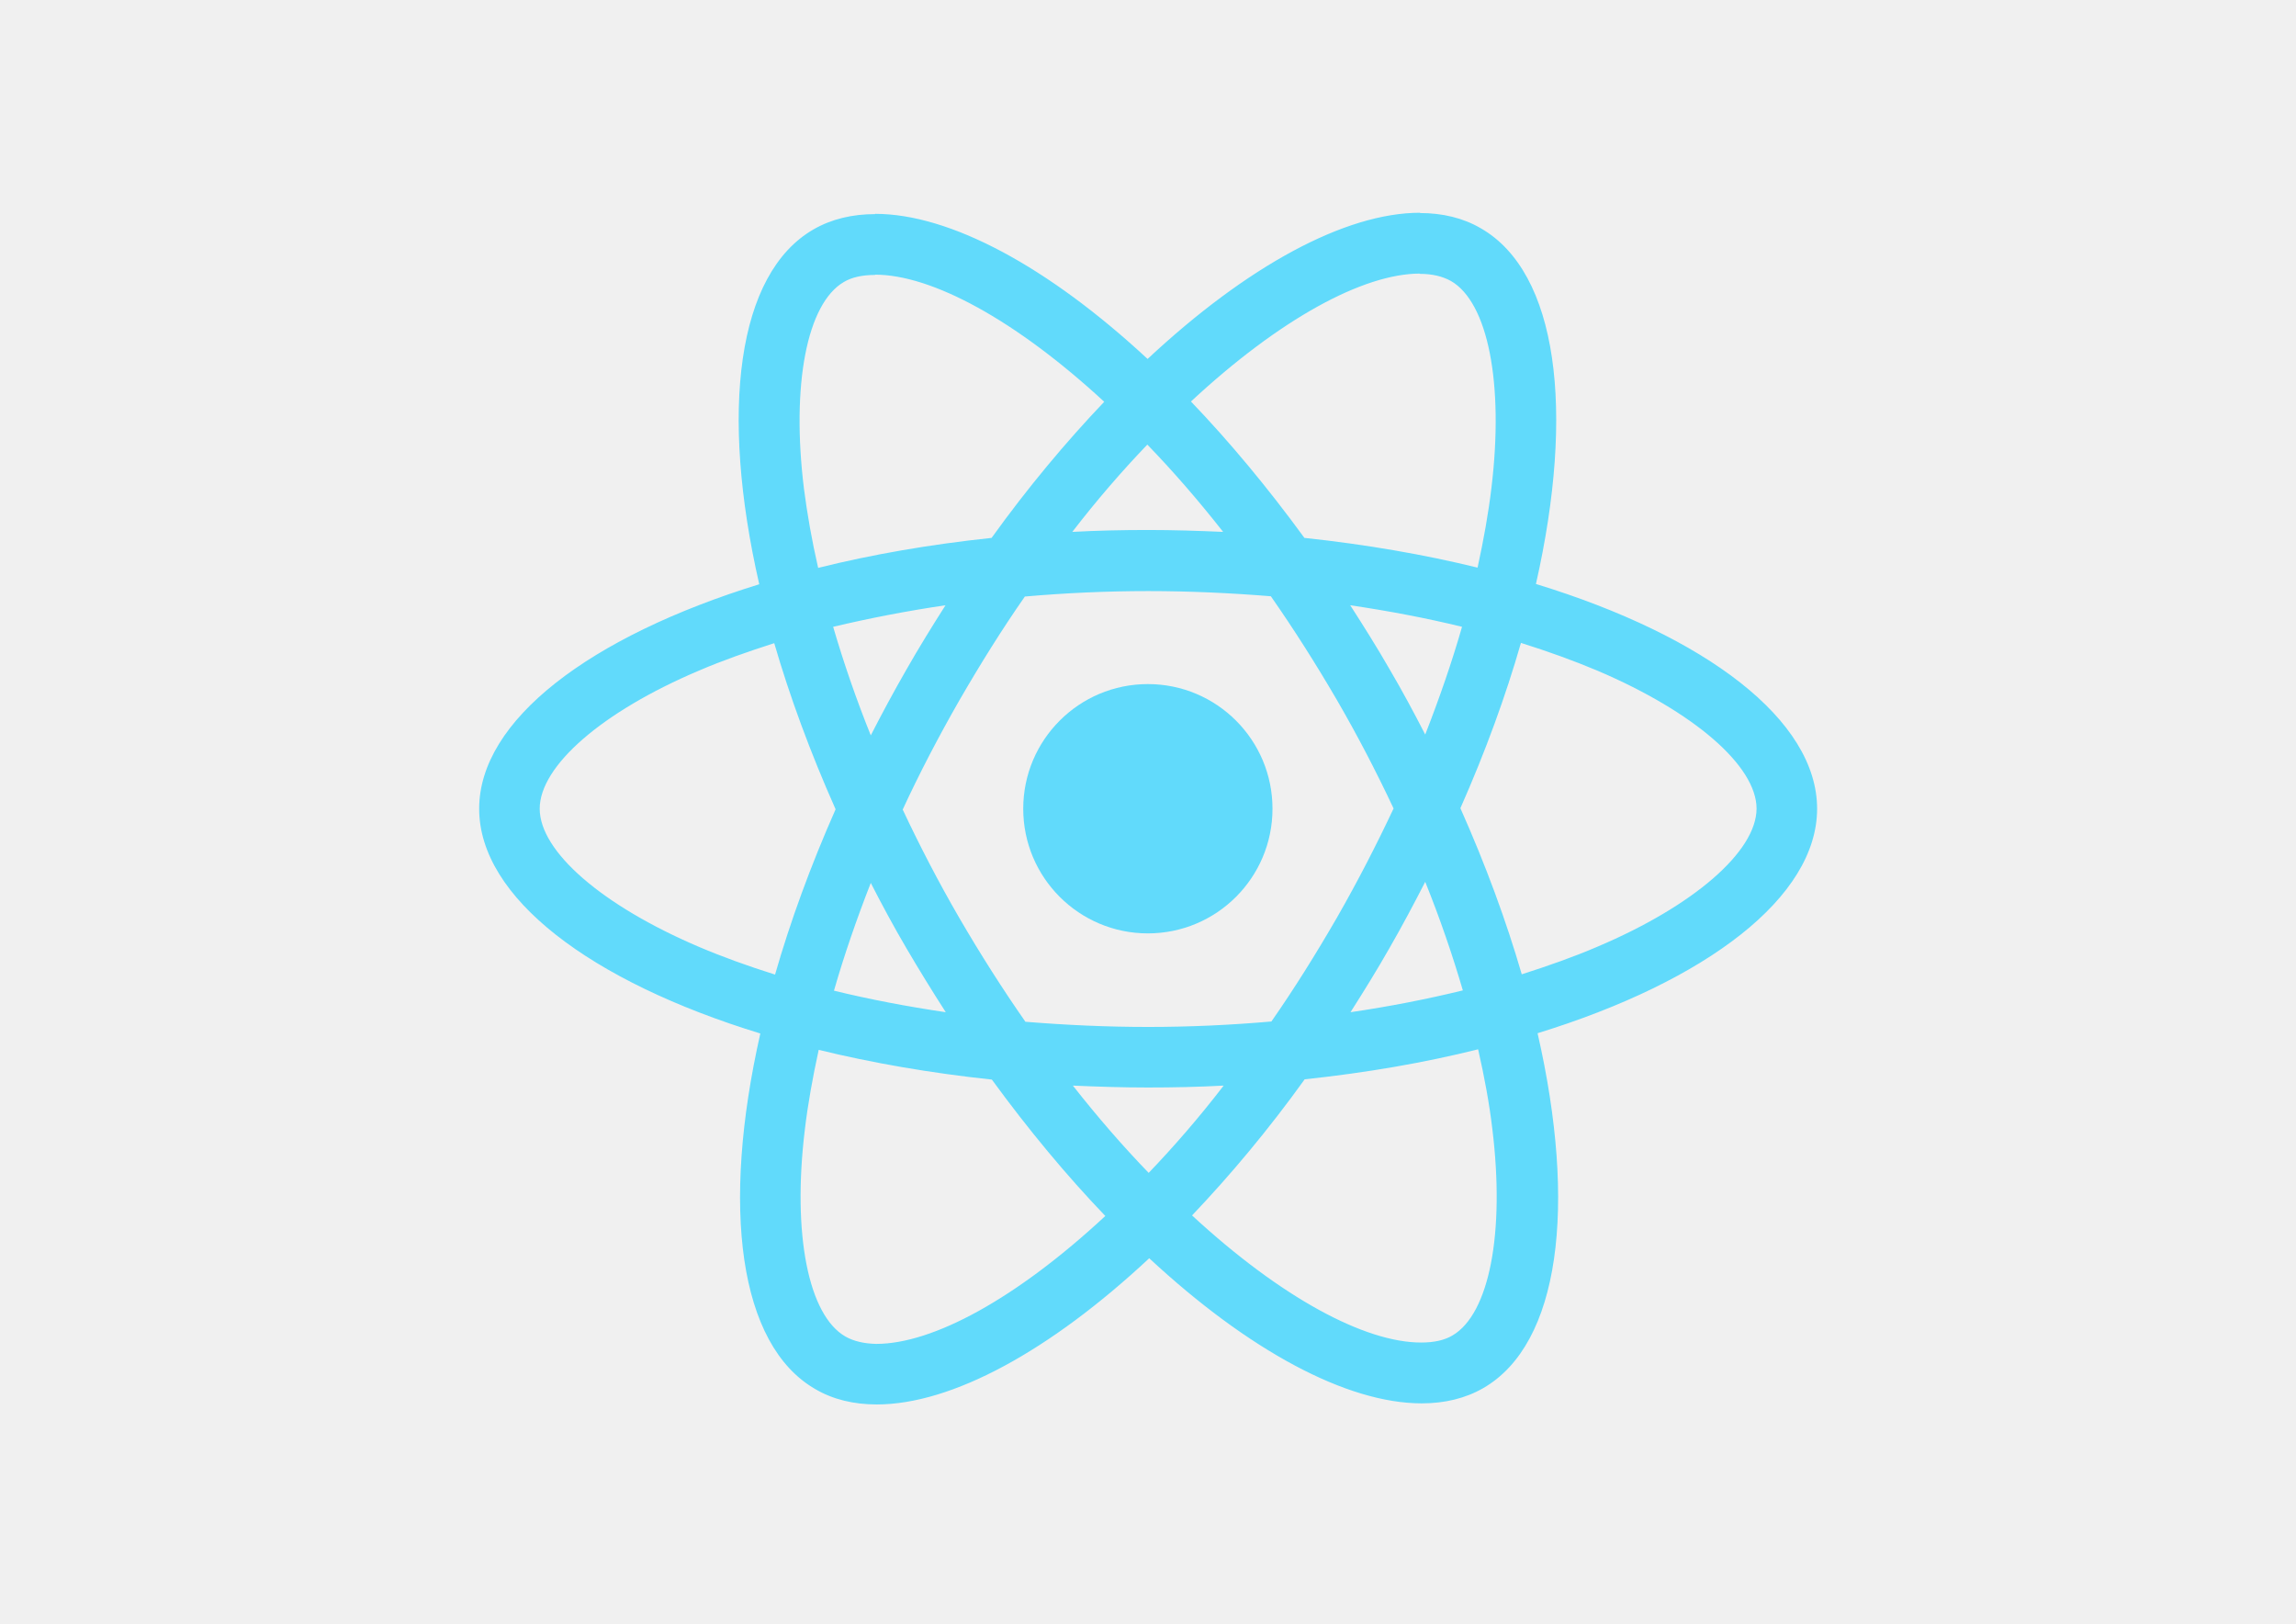
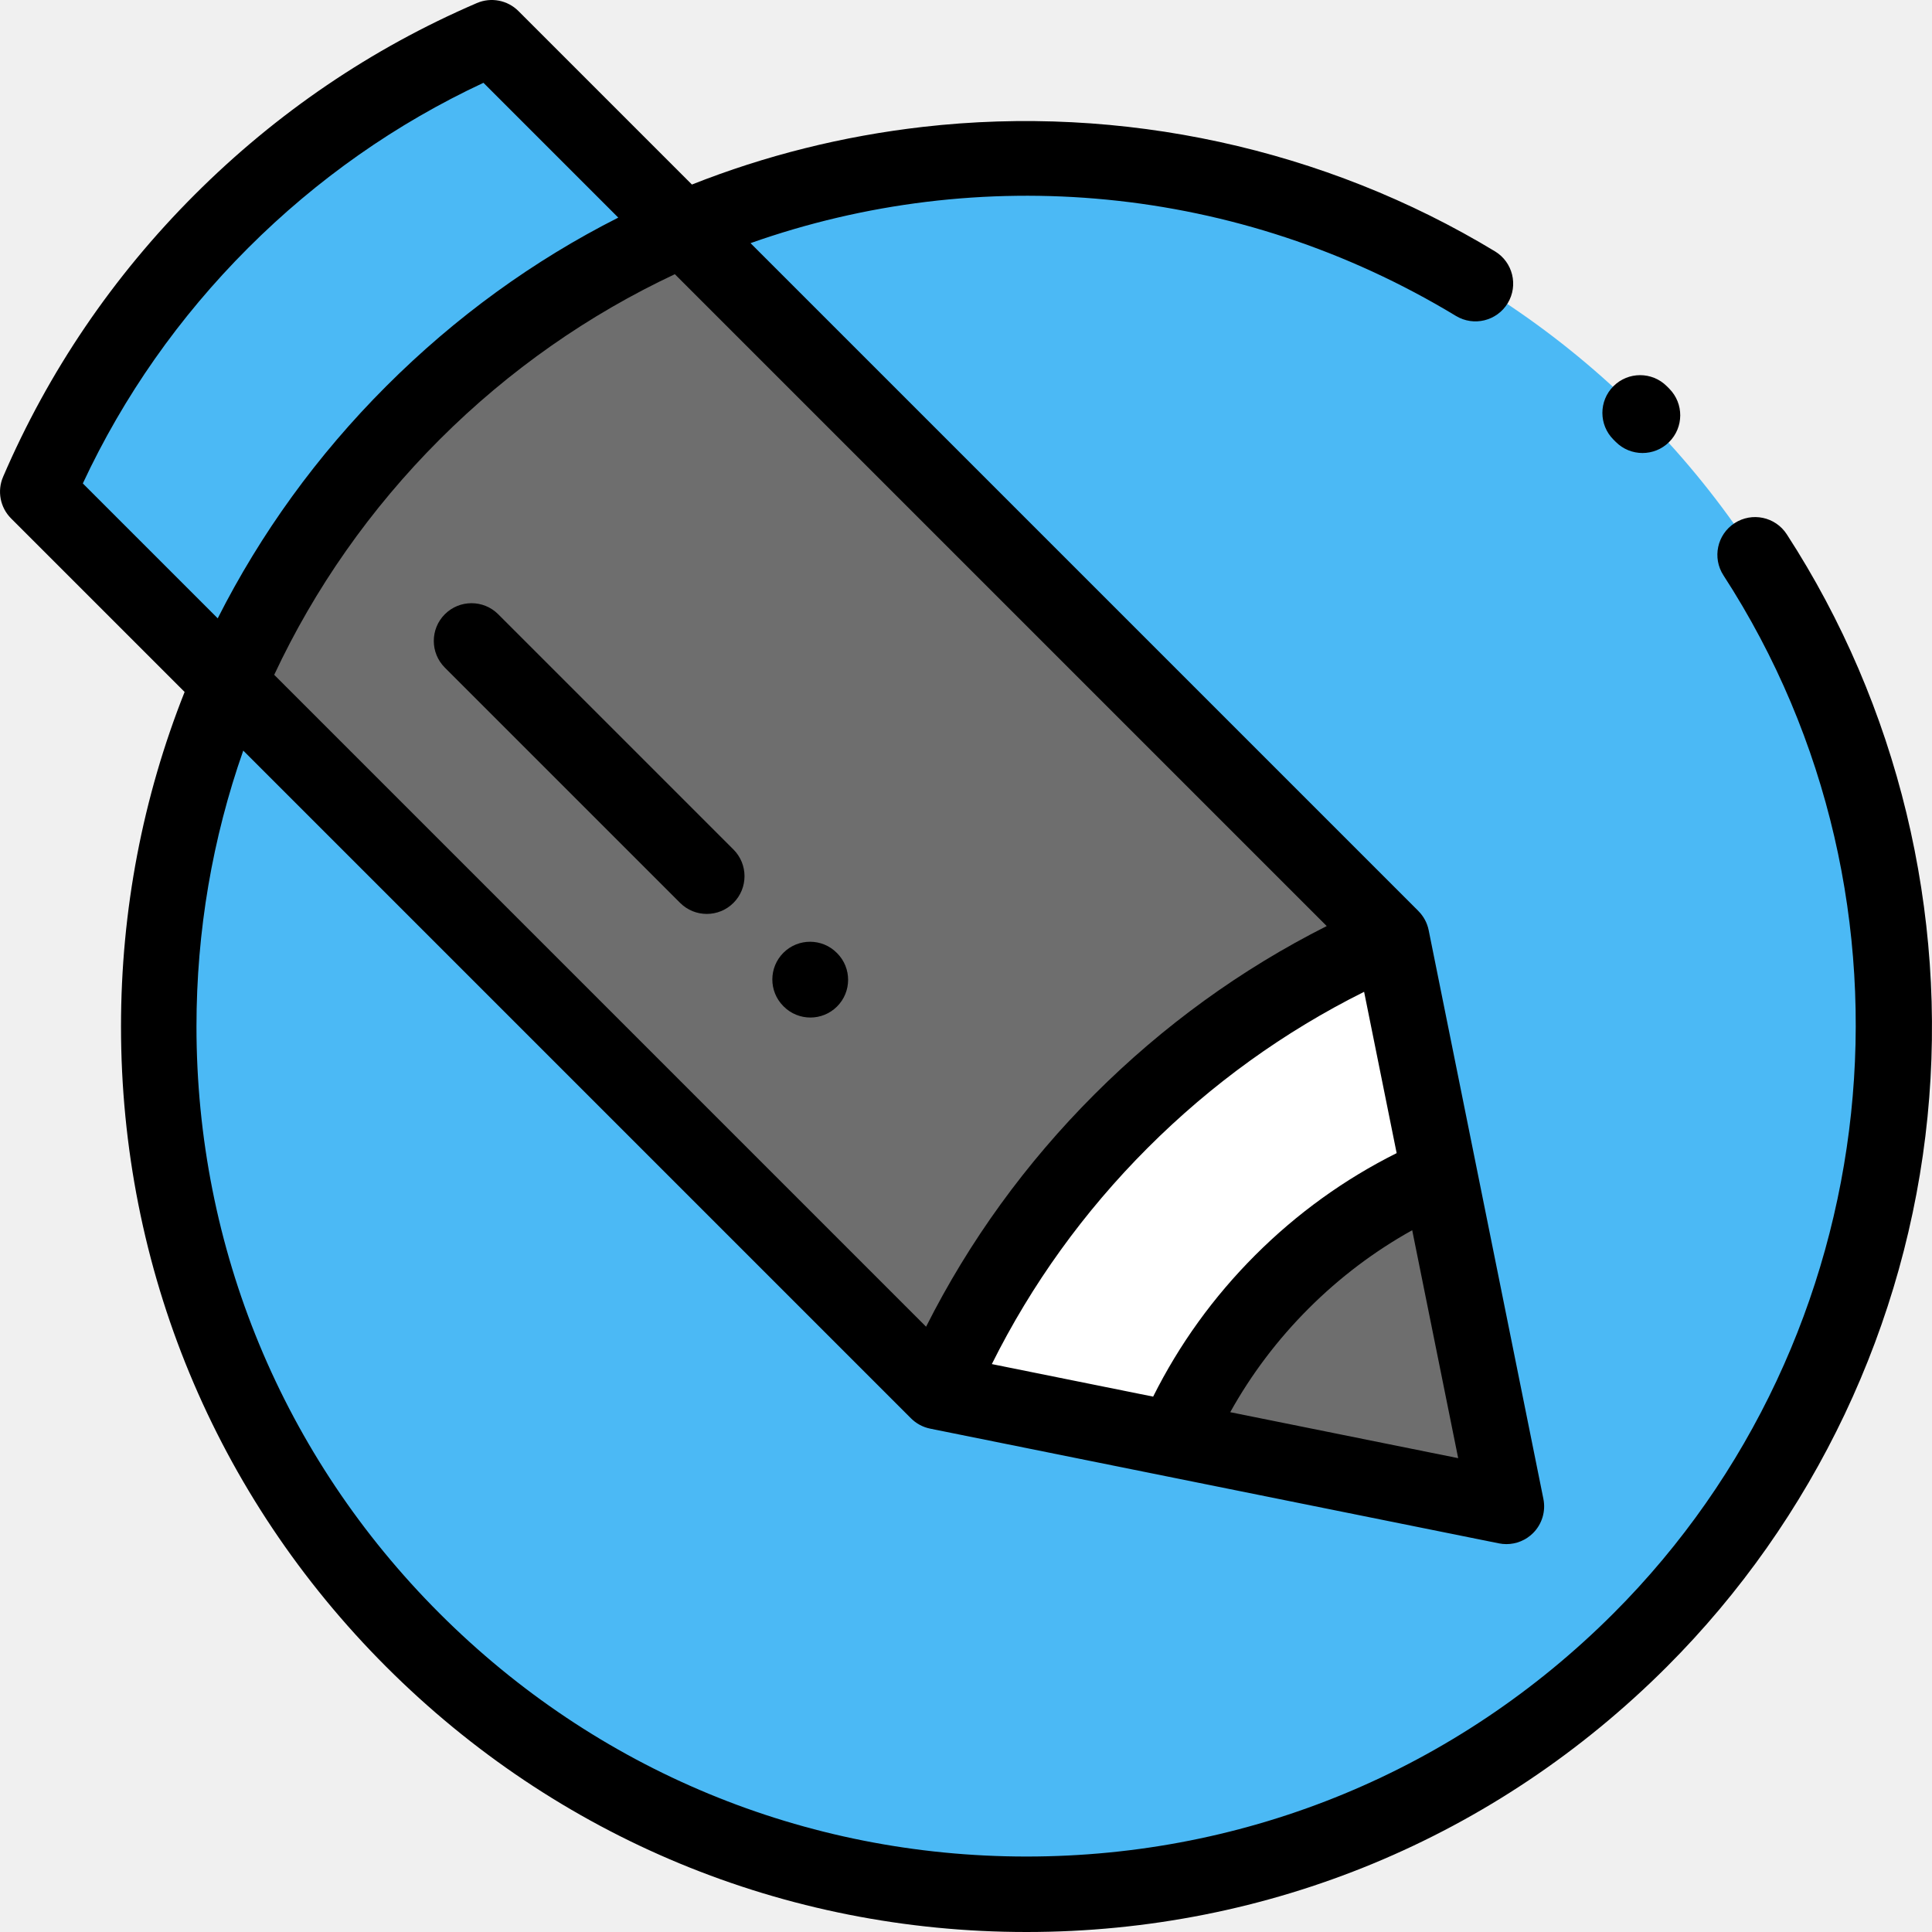
- <svg xmlns="http://www.w3.org/2000/svg" viewBox="0 0 841.9 595.3">
-   <g fill="#61DAFB">
-     <path d="M666.3 296.5c0-32.5-40.7-63.3-103.1-82.4 14.4-63.6 8-114.2-20.2-130.4-6.5-3.8-14.1-5.6-22.4-5.6v22.3c4.6 0 8.3.9 11.4 2.6 13.6 7.8 19.5 37.5 14.9 75.7-1.1 9.4-2.9 19.3-5.1 29.4-19.6-4.8-41-8.5-63.5-10.9-13.5-18.5-27.5-35.3-41.6-50 32.6-30.3 63.2-46.9 84-46.9V78c-27.5 0-63.5 19.6-99.9 53.6-36.4-33.8-72.4-53.2-99.9-53.2v22.3c20.7 0 51.4 16.5 84 46.6-14 14.7-28 31.4-41.3 49.9-22.6 2.4-44 6.1-63.6 11-2.3-10-4-19.7-5.2-29-4.7-38.2 1.1-67.9 14.6-75.8 3-1.8 6.9-2.6 11.5-2.6V78.5c-8.4 0-16 1.8-22.6 5.6-28.1 16.2-34.4 66.7-19.9 130.1-62.2 19.2-102.7 49.9-102.7 82.3 0 32.5 40.7 63.3 103.1 82.4-14.4 63.6-8 114.2 20.2 130.4 6.5 3.8 14.1 5.6 22.5 5.6 27.5 0 63.5-19.6 99.9-53.6 36.4 33.8 72.4 53.2 99.9 53.2 8.4 0 16-1.8 22.6-5.6 28.1-16.2 34.4-66.7 19.9-130.1 62-19.1 102.5-49.9 102.5-82.3zm-130.2-66.7c-3.7 12.9-8.3 26.2-13.5 39.5-4.1-8-8.4-16-13.1-24-4.6-8-9.5-15.8-14.4-23.4 14.2 2.1 27.9 4.7 41 7.9zm-45.8 106.5c-7.8 13.5-15.8 26.3-24.1 38.2-14.9 1.3-30 2-45.2 2-15.1 0-30.2-.7-45-1.9-8.3-11.9-16.4-24.6-24.2-38-7.6-13.1-14.5-26.4-20.8-39.8 6.2-13.4 13.2-26.8 20.7-39.9 7.8-13.5 15.8-26.3 24.1-38.2 14.9-1.3 30-2 45.2-2 15.1 0 30.2.7 45 1.9 8.3 11.9 16.4 24.6 24.2 38 7.6 13.1 14.5 26.4 20.8 39.8-6.3 13.4-13.2 26.8-20.7 39.9zm32.3-13c5.4 13.4 10 26.8 13.8 39.8-13.1 3.2-26.9 5.9-41.2 8 4.9-7.7 9.8-15.6 14.4-23.7 4.6-8 8.9-16.1 13-24.1zM421.2 430c-9.3-9.6-18.6-20.3-27.8-32 9 .4 18.2.7 27.5.7 9.4 0 18.7-.2 27.8-.7-9 11.7-18.3 22.4-27.5 32zm-74.4-58.9c-14.2-2.1-27.9-4.7-41-7.9 3.7-12.9 8.3-26.2 13.5-39.5 4.1 8 8.4 16 13.1 24 4.7 8 9.5 15.8 14.4 23.4zM420.7 163c9.3 9.6 18.6 20.3 27.8 32-9-.4-18.2-.7-27.5-.7-9.4 0-18.7.2-27.8.7 9-11.7 18.3-22.4 27.5-32zm-74 58.9c-4.9 7.7-9.8 15.6-14.4 23.7-4.6 8-8.9 16-13 24-5.4-13.4-10-26.8-13.8-39.8 13.1-3.1 26.9-5.8 41.2-7.9zm-90.5 125.2c-35.4-15.1-58.3-34.9-58.3-50.6 0-15.7 22.9-35.6 58.3-50.6 8.6-3.7 18-7 27.7-10.1 5.7 19.6 13.2 40 22.5 60.9-9.2 20.8-16.6 41.1-22.2 60.6-9.9-3.1-19.3-6.5-28-10.2zM310 490c-13.6-7.8-19.5-37.5-14.9-75.7 1.1-9.4 2.9-19.3 5.1-29.4 19.6 4.8 41 8.5 63.5 10.9 13.5 18.5 27.5 35.3 41.6 50-32.6 30.3-63.2 46.9-84 46.9-4.5-.1-8.3-1-11.3-2.7zm237.2-76.2c4.7 38.2-1.1 67.9-14.6 75.8-3 1.8-6.9 2.6-11.5 2.6-20.7 0-51.4-16.5-84-46.6 14-14.7 28-31.4 41.3-49.9 22.6-2.4 44-6.1 63.6-11 2.3 10.1 4.1 19.8 5.2 29.1zm38.5-66.7c-8.6 3.7-18 7-27.7 10.1-5.7-19.6-13.2-40-22.5-60.9 9.2-20.8 16.6-41.1 22.2-60.6 9.9 3.1 19.3 6.5 28.1 10.2 35.4 15.1 58.3 34.9 58.3 50.6-.1 15.7-23 35.6-58.4 50.6zM320.8 78.4z" />
-     <circle cx="420.9" cy="296.5" r="45.7" />
-     <path d="M520.5 78.1z" />
+ <svg xmlns="http://www.w3.org/2000/svg" version="1.1" id="Capa_1" x="0px" y="0px" viewBox="0 0 512 512" style="enable-background:new 0 0 512 512;" xml:space="preserve">
+   <g>
+     <path style="fill:#4BB9F5;" d="M58.666,58.661c-21.252,21.252-37.467,45.631-48.661,71.654l238.438,238.438   c11.194-26.022,27.409-50.402,48.661-71.654c21.252-21.252,45.631-37.467,71.654-48.661L130.32,10   C104.297,21.194,79.918,37.409,58.666,58.661z" />
+     <circle style="fill:#4BB9F5;" cx="272.04" cy="272.03" r="229.97" />
  </g>
+   <path style="fill:#6E6E6E;" d="M109.424,109.419c-21.252,21.252-37.467,45.631-48.661,71.654l187.681,187.681  c11.194-26.022,27.409-50.402,48.661-71.654c21.252-21.252,45.631-37.467,71.654-48.661L181.077,60.758  C155.055,71.952,130.676,88.167,109.424,109.419z" />
+   <path style="fill:#FFFFFF;" d="M297.104,297.099c-21.177,21.177-37.348,45.459-48.538,71.377l-0.071,0.328l150.717,30.402  L368.81,248.49l-0.227,0.026C342.626,259.708,318.309,275.895,297.104,297.099z" />
+   <path style="fill:#6E6E6E;" d="M311.33,381.48l87.883,17.728l-17.728-87.883c-15.17,6.534-29.381,15.993-41.772,28.383  C327.322,352.099,317.864,366.31,311.33,381.48z" />
+   <path d="M428.177,117.091c1.955,1.974,4.529,2.962,7.104,2.962c2.544,0,5.089-0.964,7.038-2.896  c3.924-3.887,3.953-10.218,0.065-14.142l-0.664-0.667c-3.906-3.904-10.236-3.904-14.143,0c-3.905,3.905-3.905,10.237,0,14.143  L428.177,117.091z" />
+   <path d="M473.511,141.588c-3.005-4.633-9.198-5.954-13.831-2.946c-4.634,3.006-5.952,9.199-2.946,13.832  c56.077,86.432,43.815,202.128-29.156,275.099C386.031,469.119,330.792,492,272.036,492s-113.995-22.881-155.541-64.428  c-41.547-41.546-64.428-96.785-64.428-155.541c0-25.295,4.251-49.935,12.397-73.115l176.908,176.907l0,0  c1.389,1.41,3.177,2.387,5.146,2.784l62.786,12.665c0.024,0.005,0.048,0.01,0.072,0.014l87.859,17.723  c0.658,0.132,1.32,0.197,1.978,0.197c2.625,0,5.177-1.035,7.071-2.929c2.368-2.369,3.394-5.766,2.731-9.049l-17.729-87.887  c-0.005-0.025-0.01-0.05-0.015-0.075l-12.659-62.754c-0.397-1.969-1.358-3.688-2.68-5.029c-0.037-0.038-0.066-0.08-0.104-0.117  L198.897,64.435c60.539-21.41,129.07-15.745,186.934,19.285c4.726,2.861,10.873,1.348,13.733-3.375  c2.86-4.725,1.349-10.874-3.376-13.734c-45.104-27.307-98.954-39.02-151.636-32.979c-21.293,2.441-41.792,7.591-61.188,15.271  L137.391,2.929c-2.896-2.895-7.262-3.733-11.022-2.115C98.424,12.834,73.267,29.918,51.595,51.59  C29.924,73.261,12.84,98.418,0.819,126.363c-1.617,3.761-0.779,8.128,2.115,11.023l45.99,45.99  c-11.056,27.839-16.856,57.8-16.856,88.656c0,64.098,24.961,124.359,70.285,169.683S207.938,512,272.036,512  s124.359-24.961,169.684-70.285c39.09-39.09,63.629-90.858,69.098-145.769C516.21,241.798,502.961,186.98,473.511,141.588z   M361.503,262.839l8.624,42.752c-13.834,6.912-26.418,15.98-37.485,27.046c-11.066,11.067-20.135,23.651-27.047,37.485l-42.75-8.624  c10.547-21.156,24.405-40.402,41.332-57.328C321.102,287.244,340.348,273.385,361.503,262.839z M326.026,374.243  c5.576-10.025,12.524-19.229,20.759-27.464c8.233-8.234,17.438-15.182,27.463-20.758l12.185,60.407L326.026,374.243z   M351.594,245.417c-22.701,11.447-43.36,26.411-61.561,44.611c-18.199,18.2-33.164,38.859-44.611,61.562L72.667,178.835  c10.711-22.875,25.437-43.954,43.828-62.345c18.546-18.546,39.692-33.191,62.348-43.824L351.594,245.417z M21.949,128.116  c10.813-23.158,25.521-44.117,43.789-62.385s39.227-32.976,62.384-43.788l35.727,35.727c-22.463,11.355-43.152,26.334-61.495,44.677  c-18.311,18.311-33.294,39.063-44.655,61.518L21.949,128.116z" />
+   <path d="M117.887,176.925l62.347,62.347c1.953,1.953,4.512,2.929,7.071,2.929s5.118-0.976,7.071-2.929  c3.905-3.905,3.905-10.237,0-14.143l-62.347-62.347c-3.906-3.905-10.236-3.905-14.143,0  C113.982,166.688,113.982,173.02,117.887,176.925z" />
+   <path d="M207.668,266.707c1.954,1.966,4.522,2.95,7.092,2.95c2.55,0,5.1-0.969,7.051-2.908c3.916-3.894,3.935-10.226,0.041-14.142  l-0.083-0.083c-3.893-3.916-10.225-3.935-14.143-0.042c-3.916,3.894-3.935,10.226-0.041,14.142L207.668,266.707z" />
+   <g>
+ </g>
+   <g>
+ </g>
+   <g>
+ </g>
+   <g>
+ </g>
+   <g>
+ </g>
+   <g>
+ </g>
+   <g>
+ </g>
+   <g>
+ </g>
+   <g>
+ </g>
+   <g>
+ </g>
+   <g>
+ </g>
+   <g>
+ </g>
+   <g>
+ </g>
+   <g>
+ </g>
+   <g>
+ </g>
</svg>
